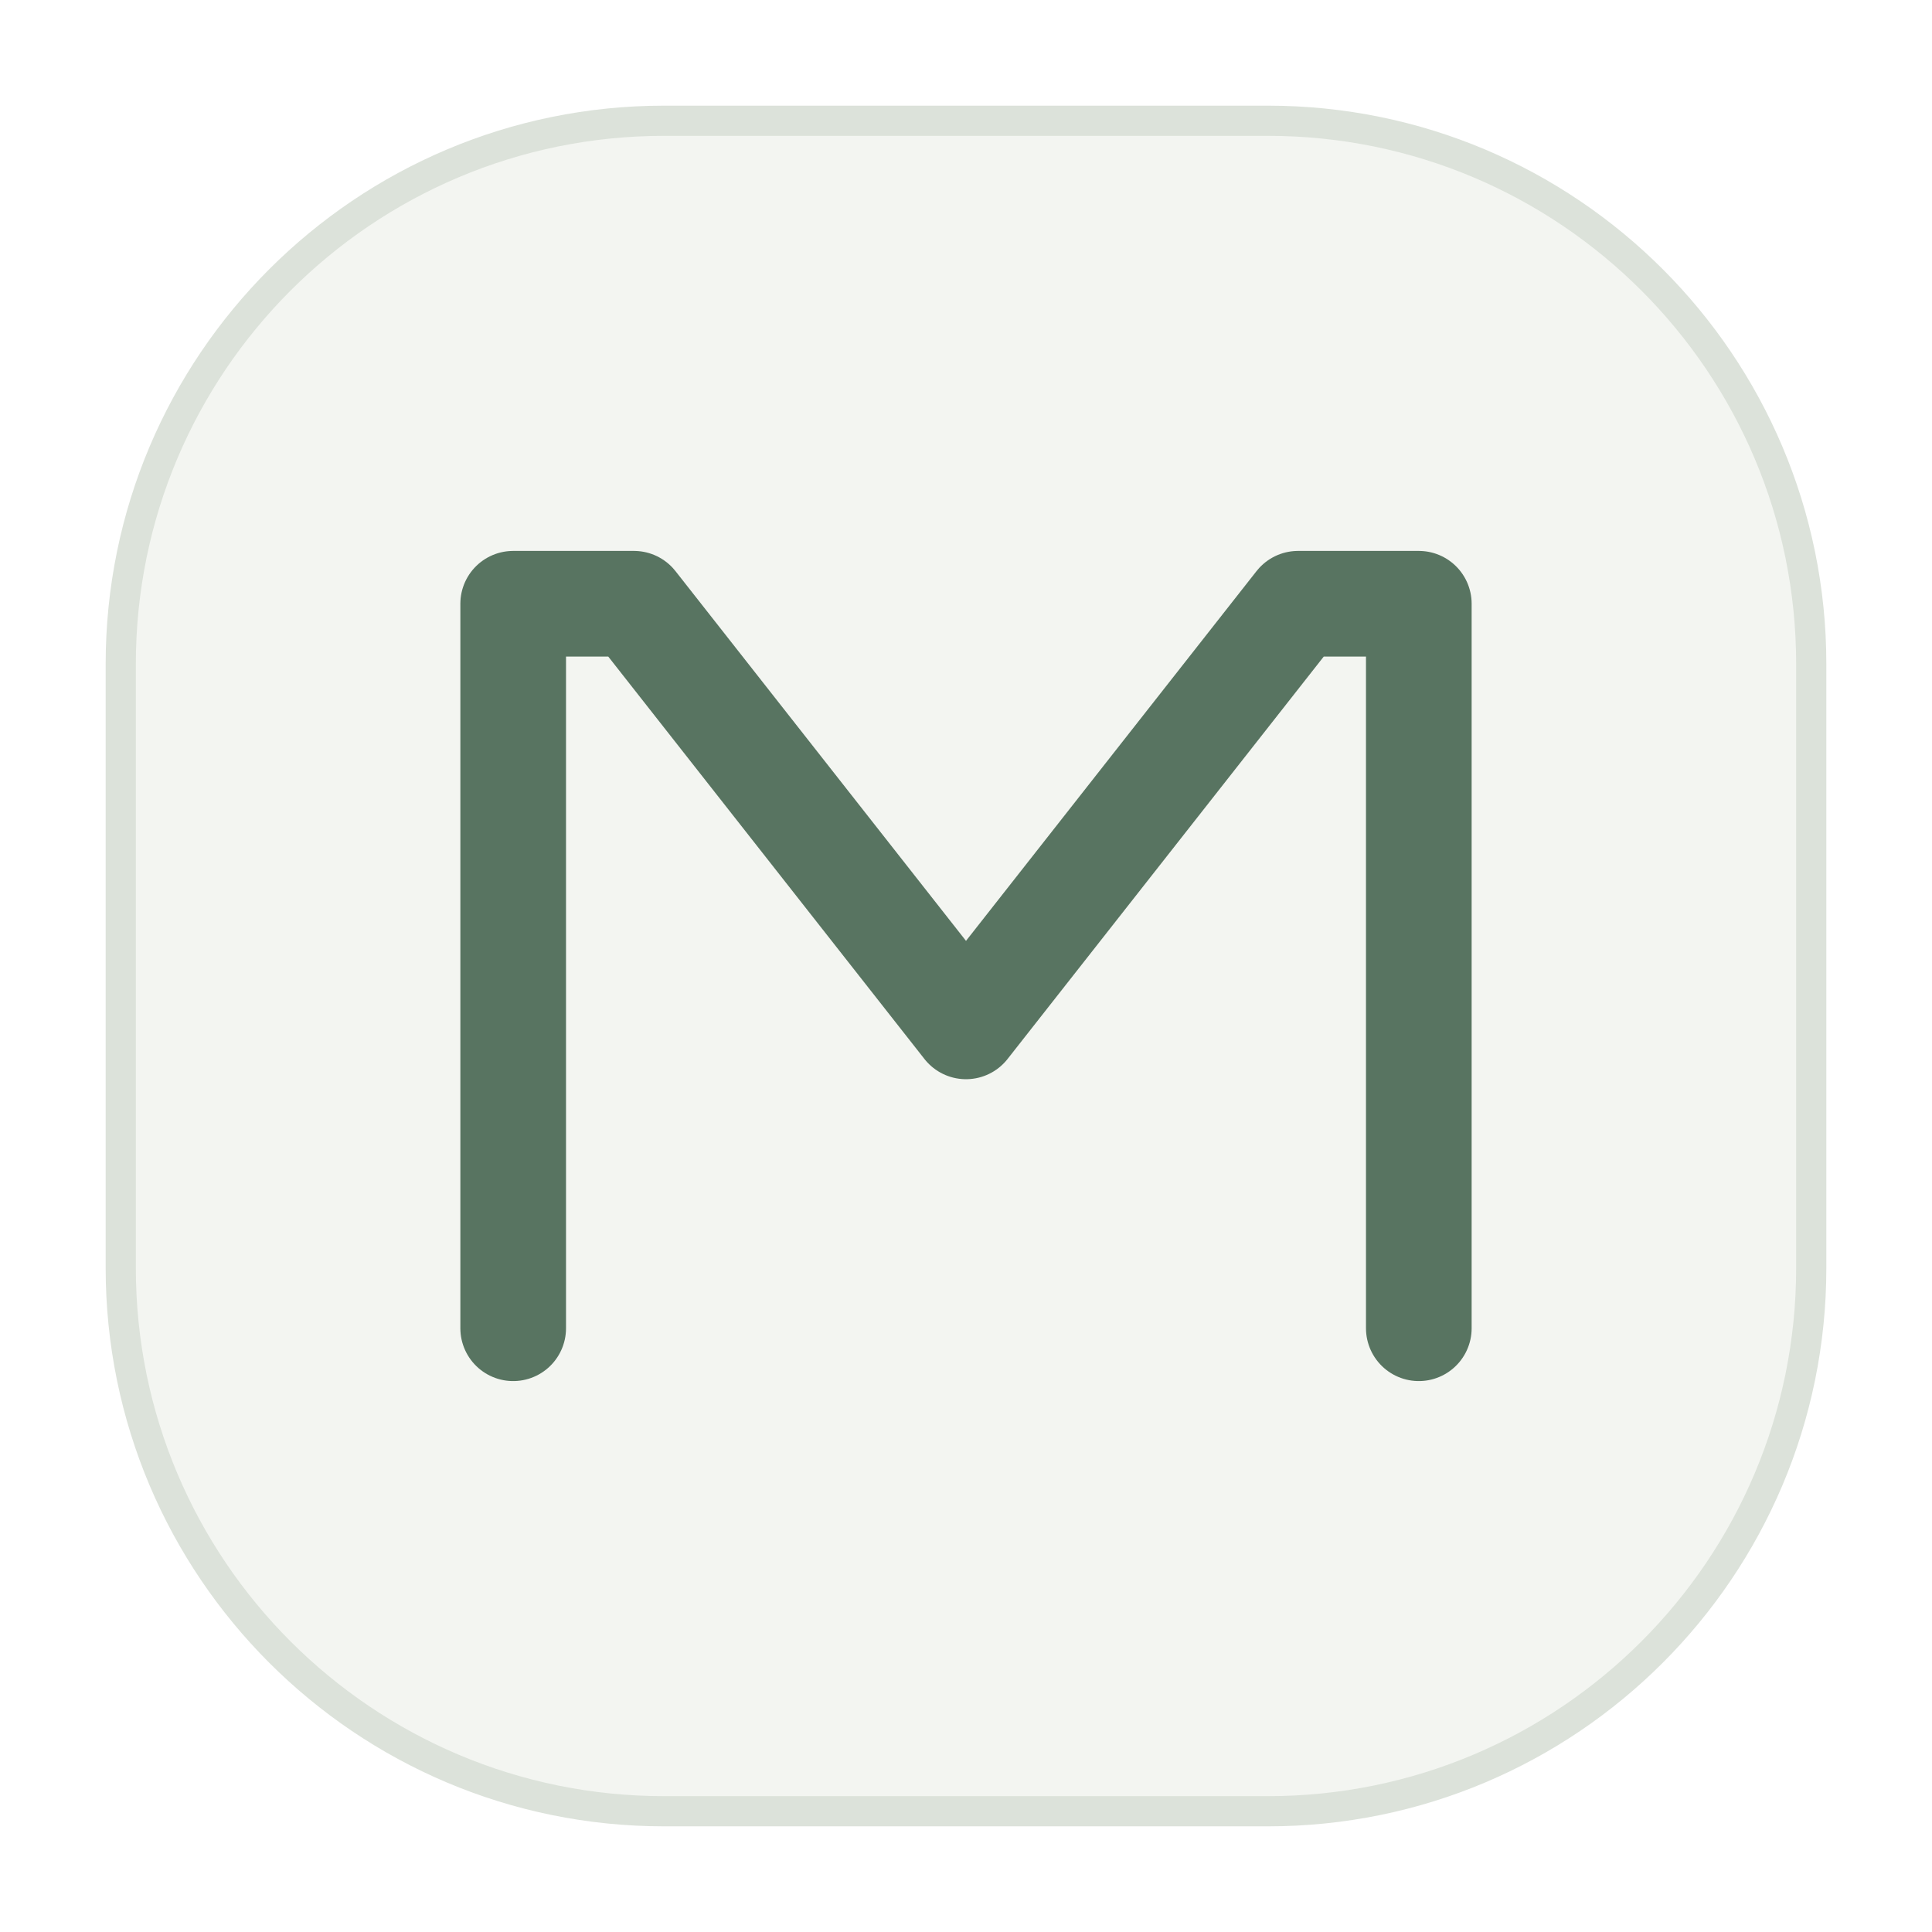
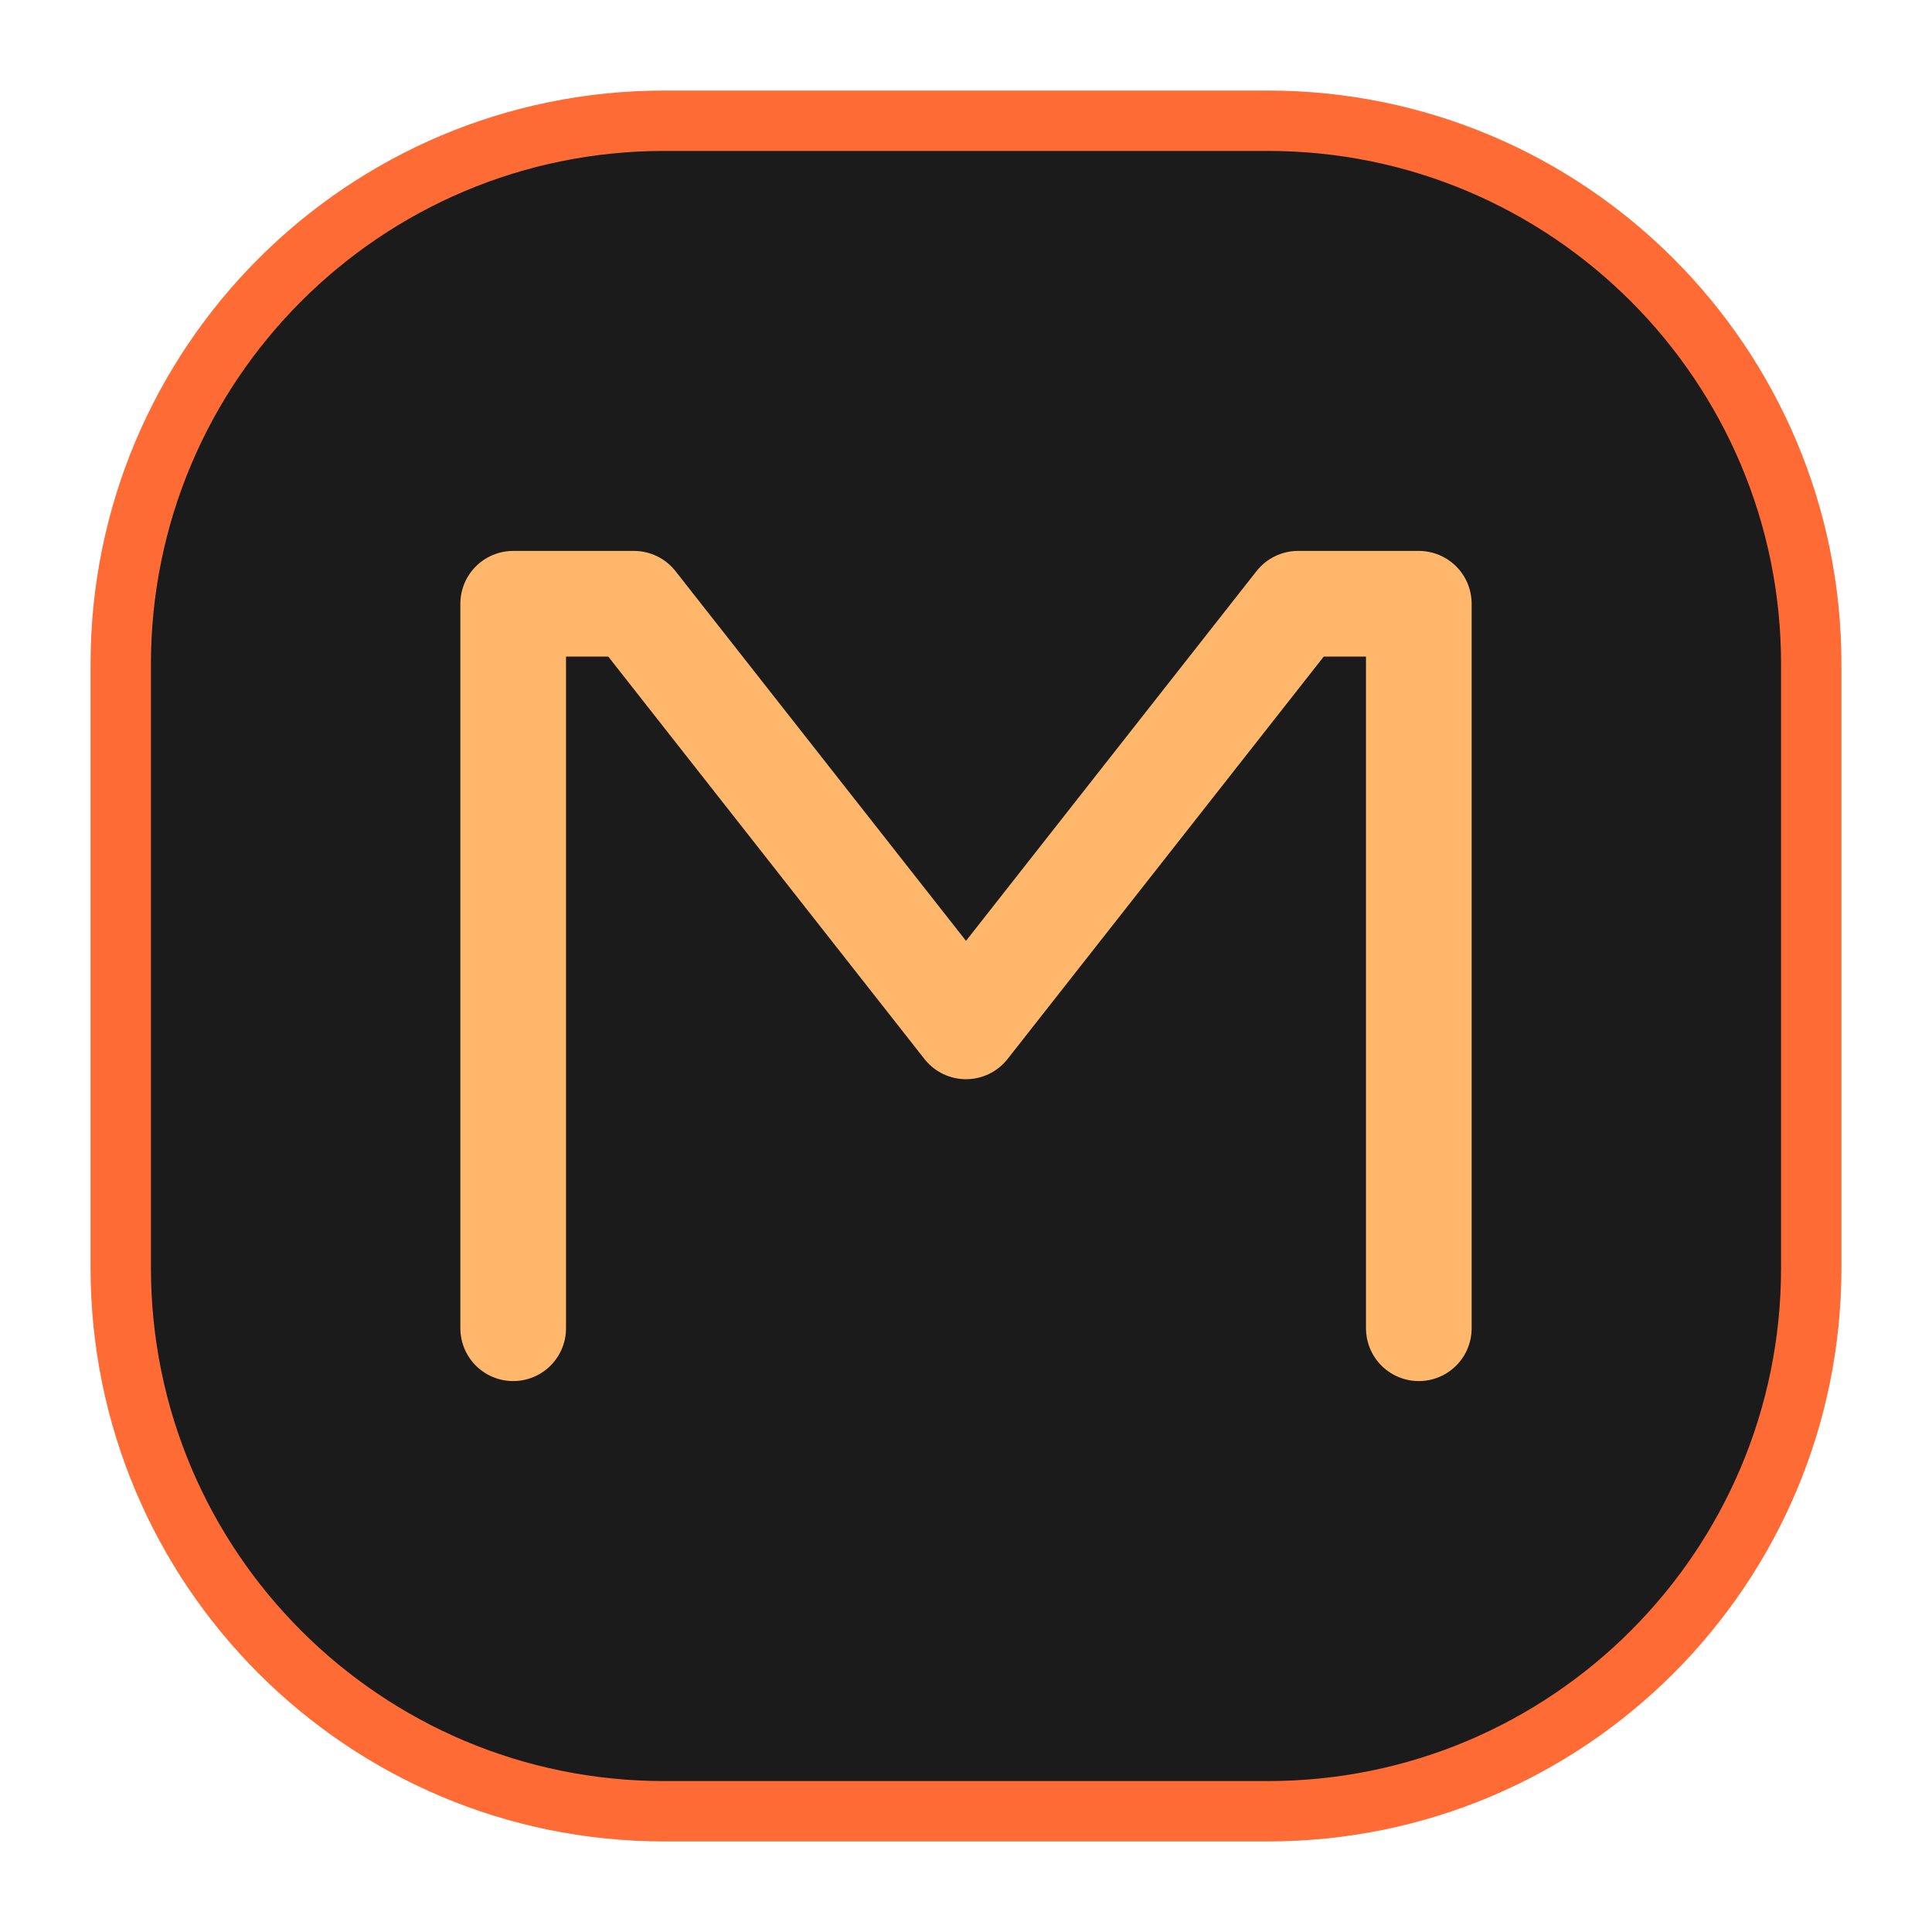
<svg xmlns="http://www.w3.org/2000/svg" viewBox="0 0 64 64">
-   <rect x="4" y="4" width="56" height="56" rx="18" fill="#f3f5f1" stroke="#dce2da" />
-   <path d="M17 44V20h4l11 14 11-14h4v24" fill="none" stroke="#587461" stroke-linecap="round" stroke-linejoin="round" stroke-width="3.5" />
+   <rect x="4" y="4" width="56" height="56" rx="18" fill="#1B1B1B" stroke="#FF6B35" stroke-width="2" />
+   <path d="M17 44V20h4l11 14 11-14h4v24" fill="none" stroke="#FFB86B" stroke-linecap="round" stroke-linejoin="round" stroke-width="3.5" />
</svg>
